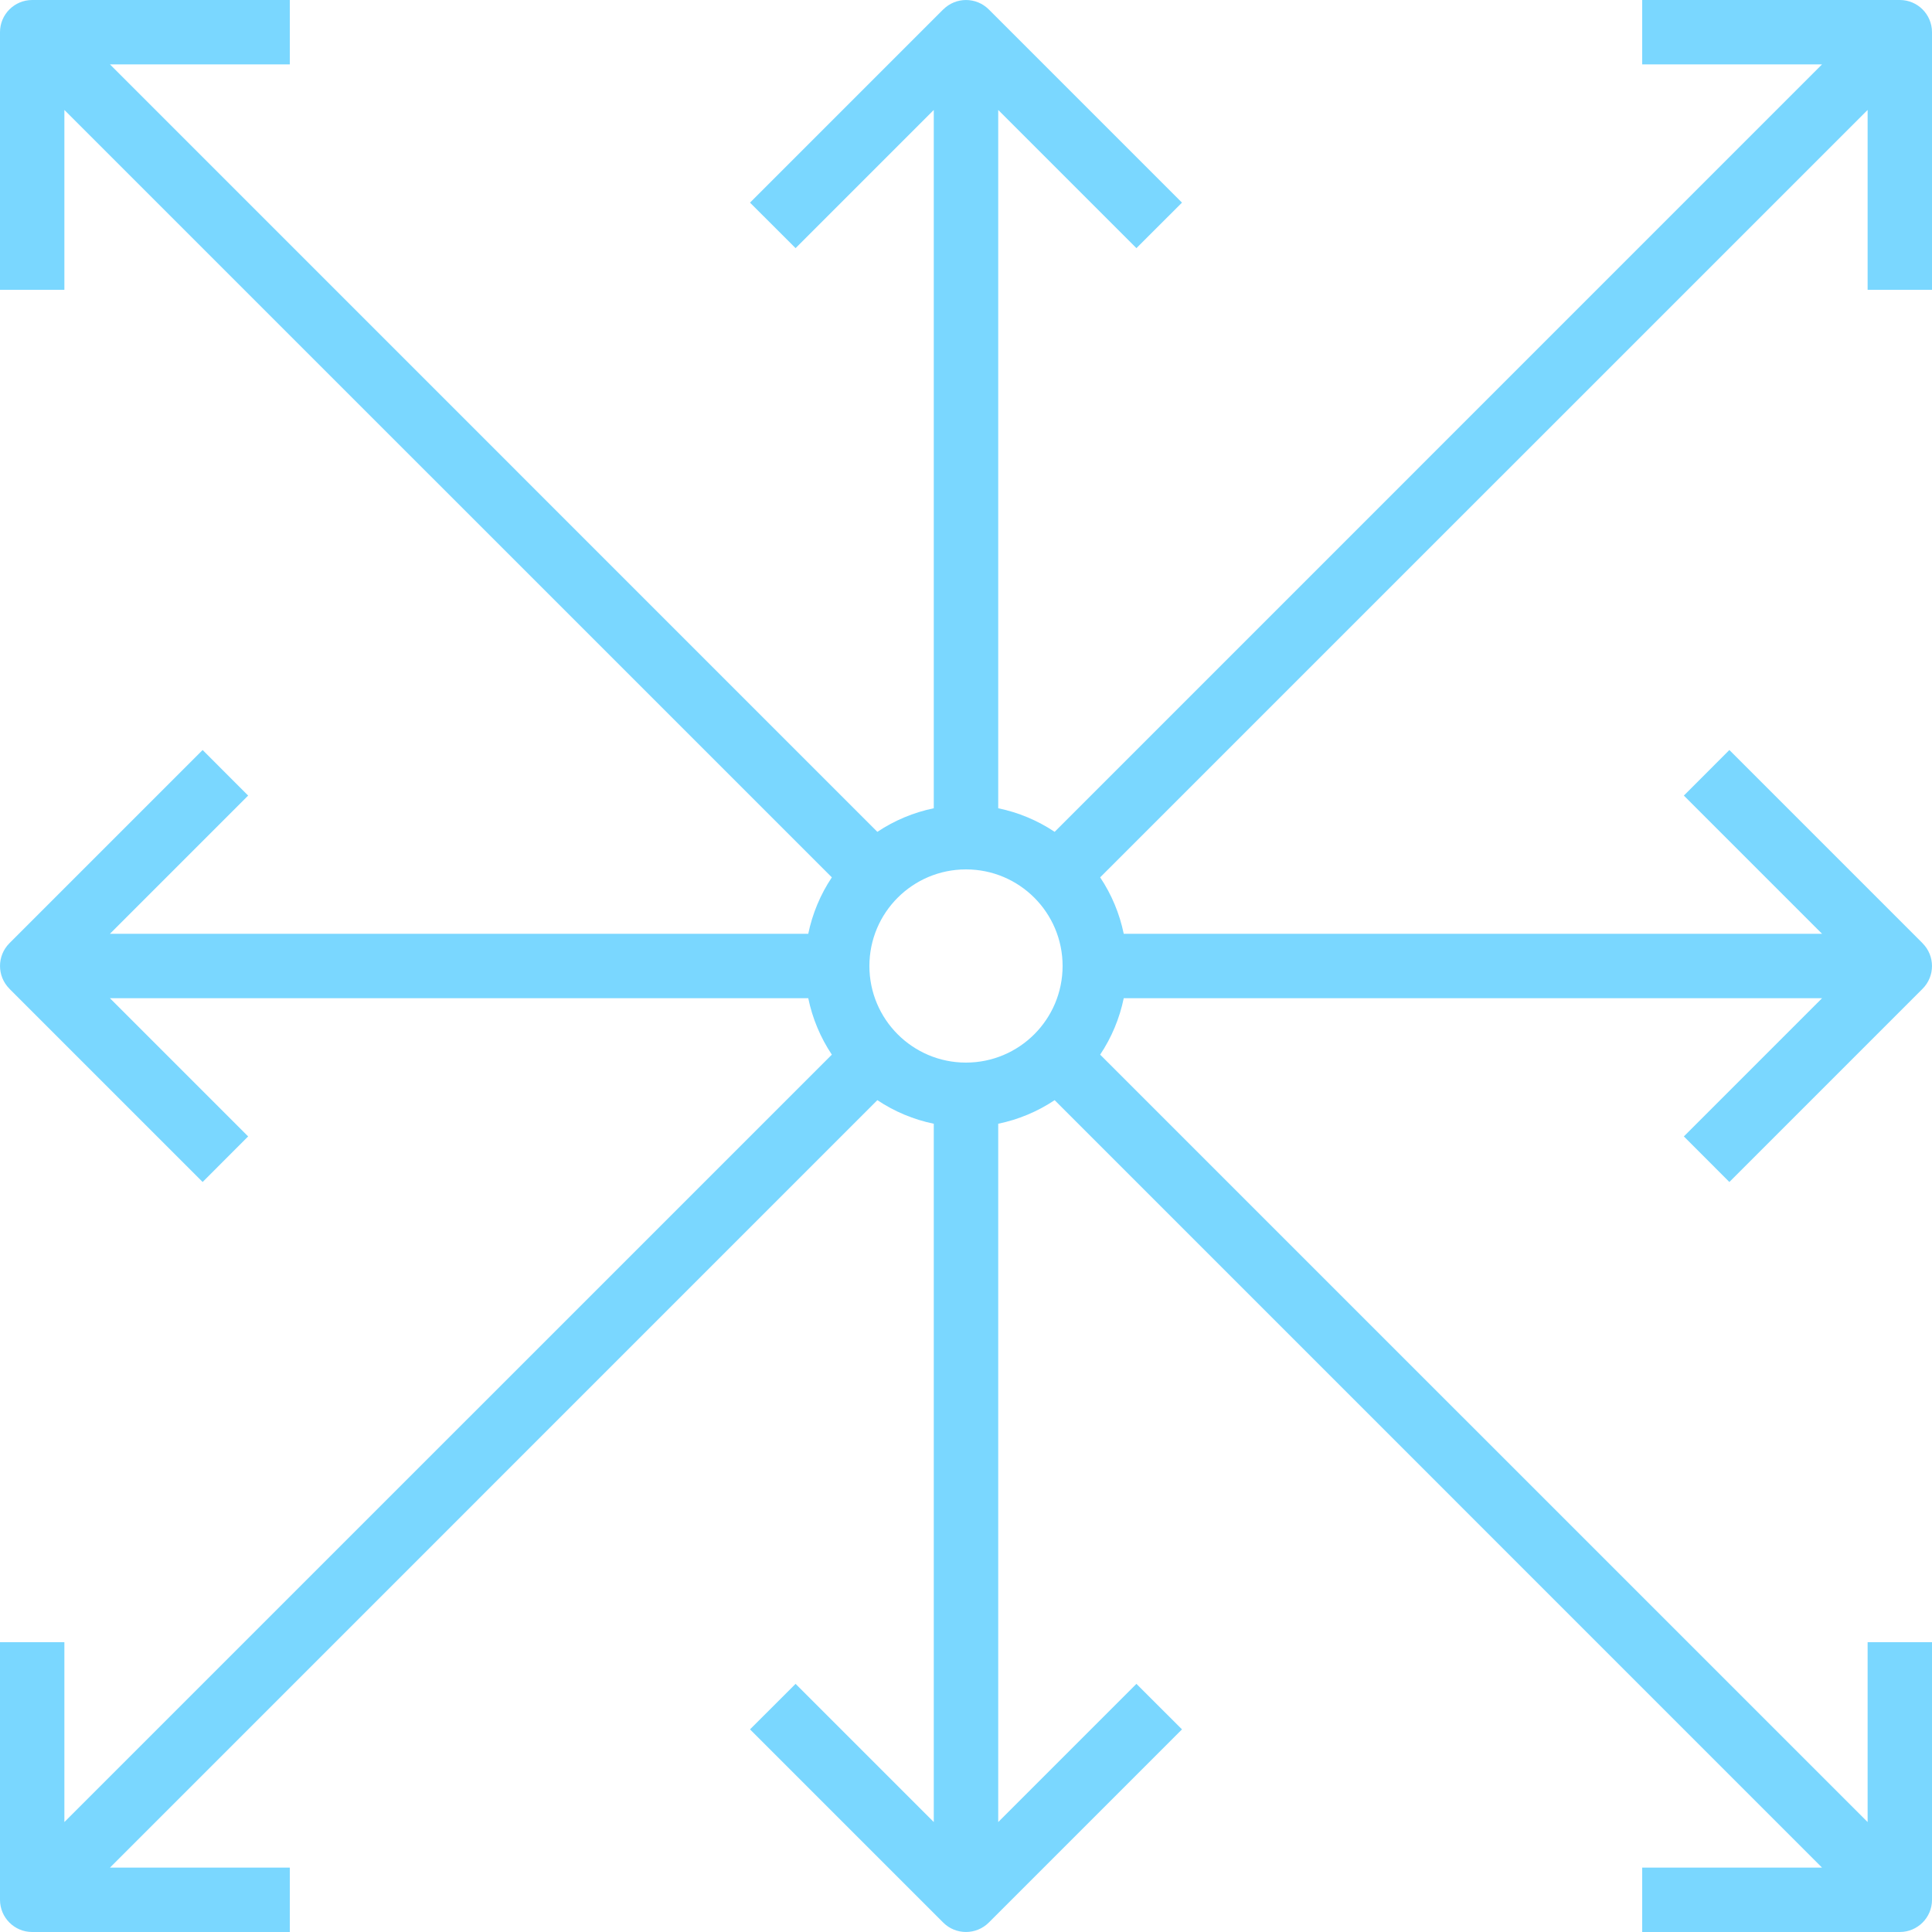
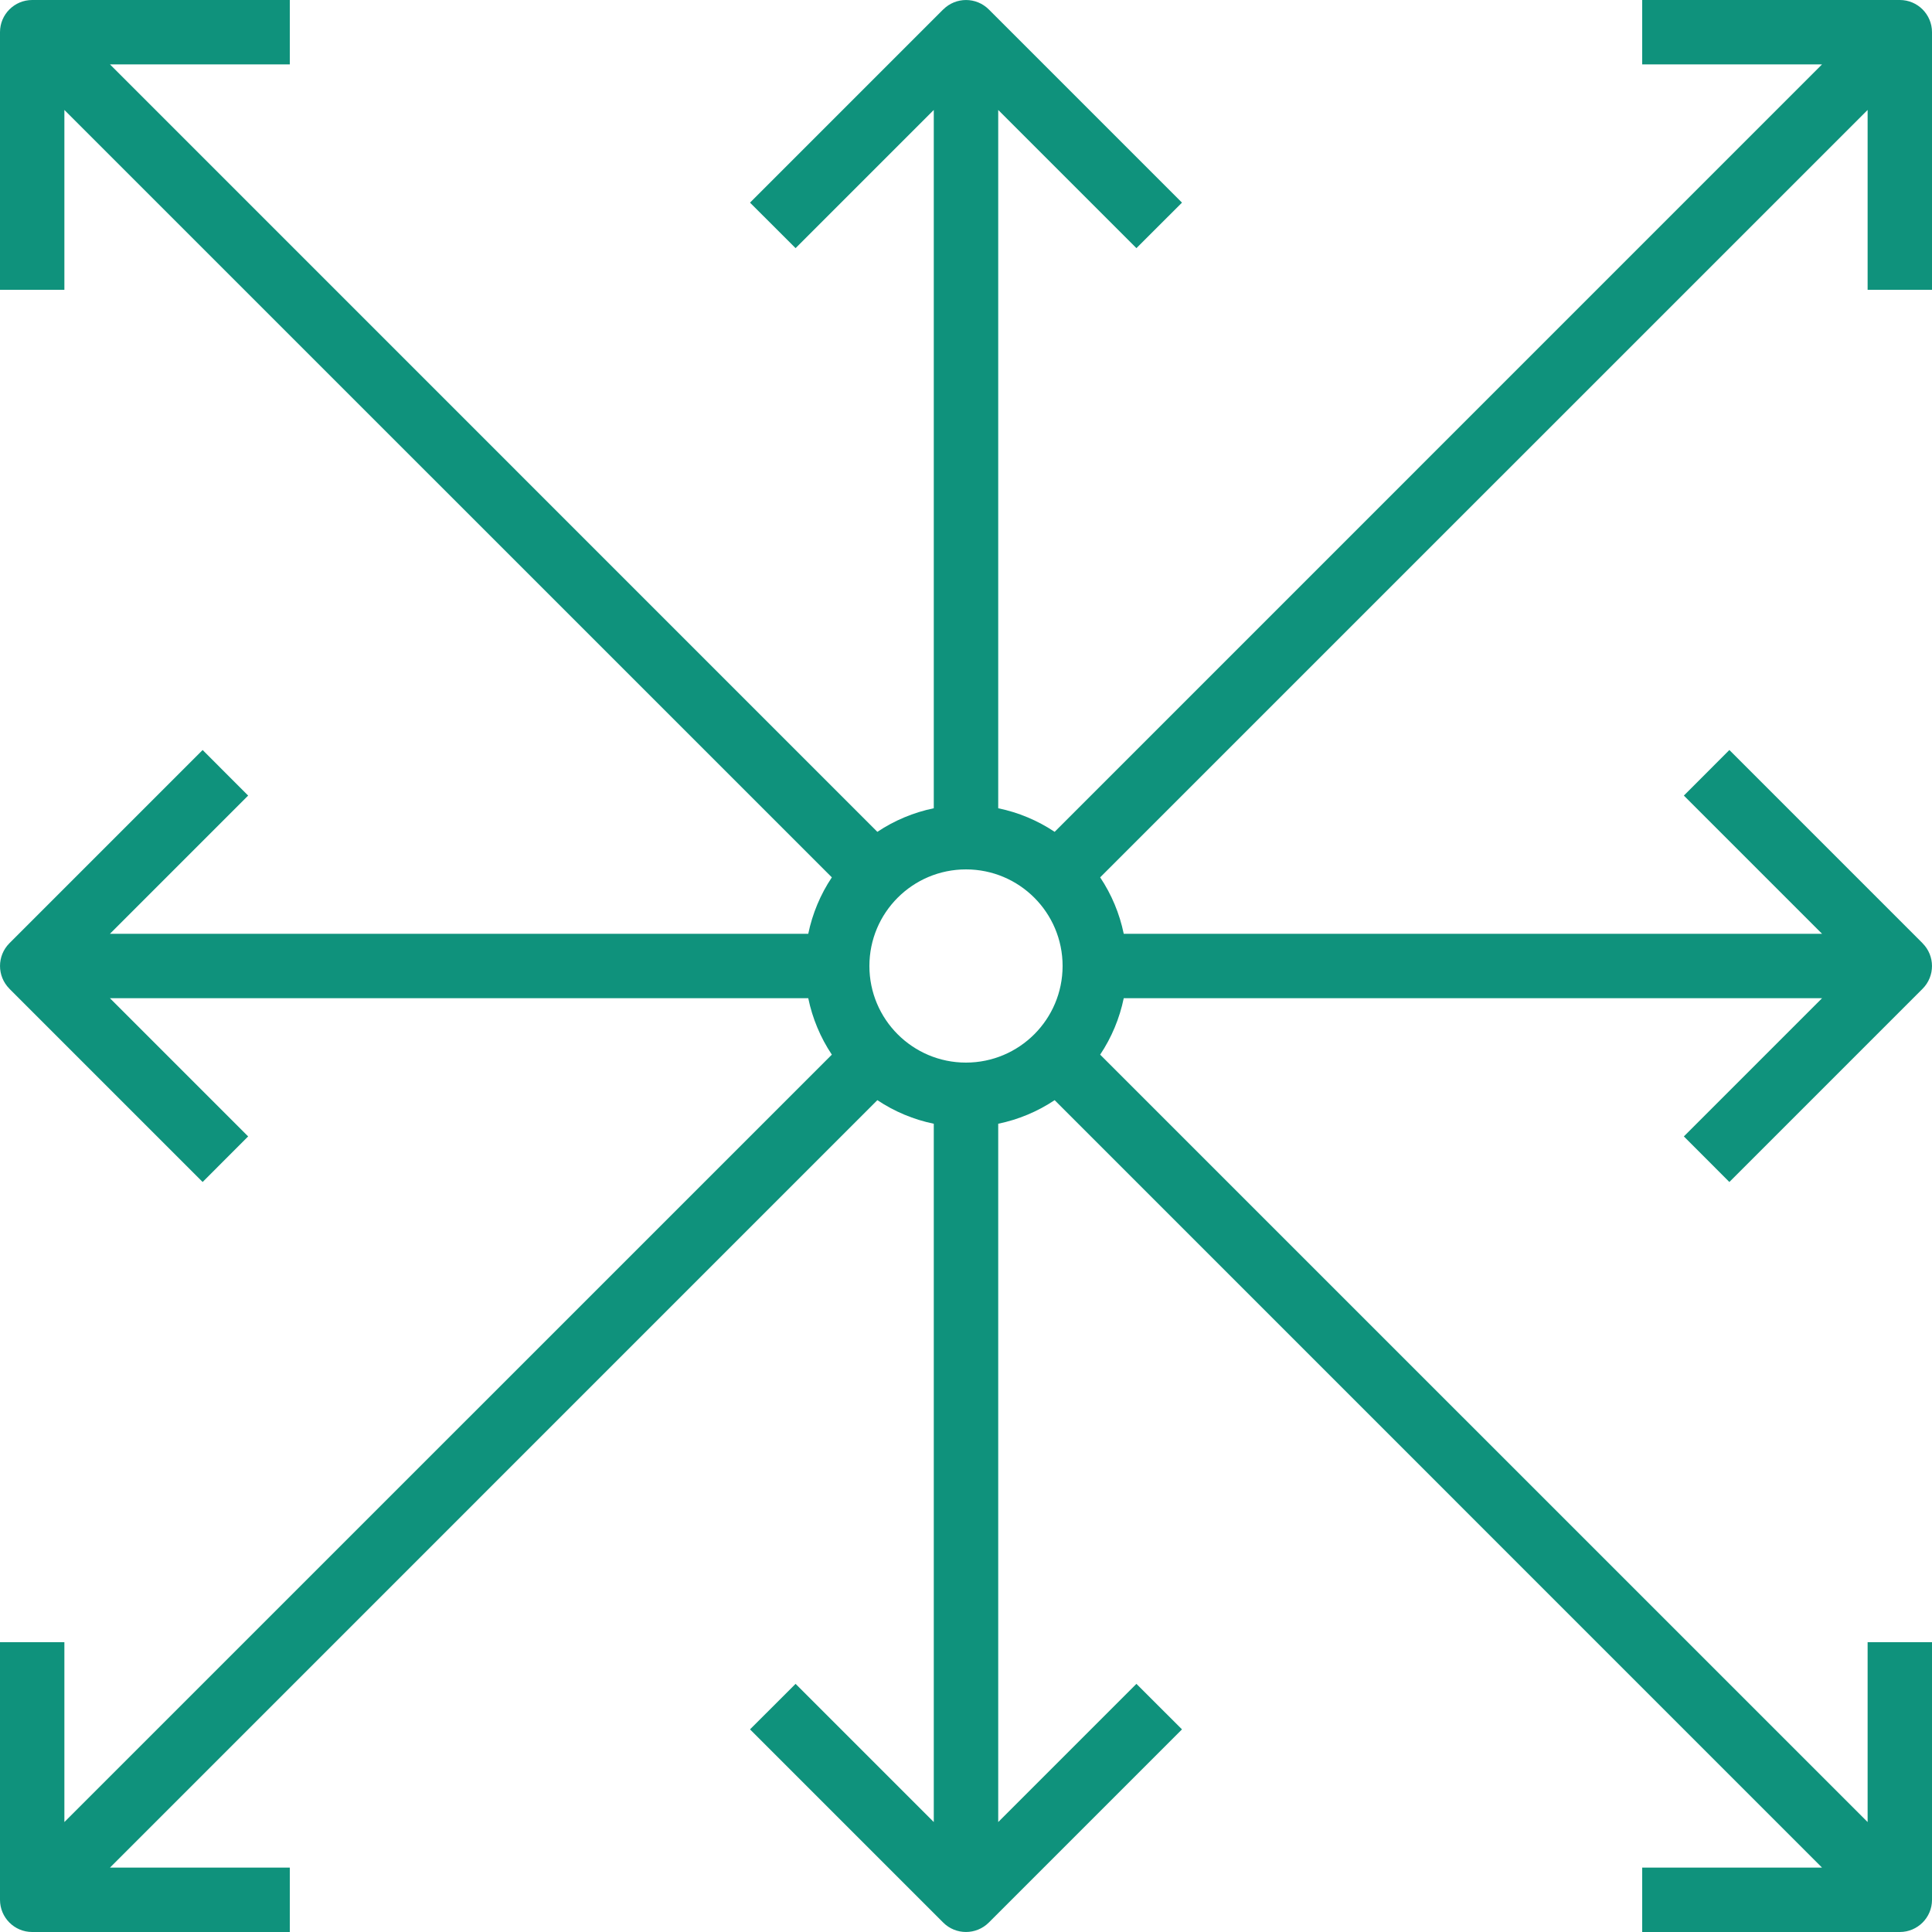
<svg xmlns="http://www.w3.org/2000/svg" width="34" height="34" viewBox="0 0 34 34" fill="none">
-   <path d="M34 5.1V0.567C34 0.254 33.747 0 33.434 1.33531e-07C33.434 1.33531e-07 33.434 1.33531e-07 33.433 1.33531e-07H28.9V1.133H32.065L18.56 14.639C18.259 14.438 17.921 14.297 17.567 14.224V1.935L19.999 4.367L20.801 3.566L17.401 0.166C17.18 -0.055 16.821 -0.055 16.6 0.166C16.599 0.166 16.599 0.166 16.599 0.166L13.199 3.566L14.001 4.367L16.433 1.935V14.224C16.079 14.297 15.741 14.438 15.44 14.639L1.935 1.133H5.1V1.33531e-07H0.567C0.254 -0 0 0.253 1.33531e-07 0.566C1.33531e-07 0.566 1.33531e-07 0.566 1.33531e-07 0.567V5.1H1.133V1.935L14.639 15.44C14.438 15.741 14.297 16.079 14.224 16.433H1.935L4.367 14.001L3.566 13.199L0.166 16.599C-0.055 16.82 -0.055 17.179 0.166 17.4C0.166 17.401 0.166 17.401 0.166 17.401L3.566 20.801L4.367 19.999L1.935 17.567H14.224C14.297 17.921 14.438 18.259 14.639 18.56L1.133 32.065V28.9H1.33531e-07V33.433C-0 33.746 0.253 34 0.566 34C0.566 34 0.566 34 0.567 34H5.1V32.867H1.935L15.44 19.361C15.741 19.562 16.079 19.703 16.433 19.776V32.065L14.001 29.633L13.199 30.434L16.599 33.834C16.82 34.055 17.179 34.055 17.401 33.834C17.401 33.834 17.401 33.834 17.401 33.834L20.801 30.434L19.999 29.633L17.567 32.065V19.776C17.921 19.703 18.259 19.562 18.56 19.361L32.065 32.867H28.9V34H33.433C33.746 34 34 33.747 34 33.434C34 33.434 34 33.434 34 33.433V28.9H32.867V32.065L19.361 18.56C19.562 18.259 19.703 17.921 19.776 17.567H32.065L29.633 19.999L30.434 20.801L33.834 17.401C34.055 17.18 34.055 16.821 33.834 16.6C33.834 16.599 33.834 16.599 33.834 16.599L30.434 13.199L29.633 14.001L32.065 16.433H19.776C19.703 16.079 19.562 15.741 19.361 15.44L32.867 1.935V5.1H34ZM17 18.7C16.061 18.7 15.3 17.939 15.3 17C15.3 16.061 16.061 15.3 17 15.3C17.939 15.3 18.7 16.061 18.7 17C18.699 17.939 17.939 18.699 17 18.7Z" fill="#7AD7FF" />
+   <path d="M34 5.1V0.567C34 0.254 33.747 0 33.434 1.33531e-07C33.434 1.33531e-07 33.434 1.33531e-07 33.433 1.33531e-07H28.9V1.133H32.065L18.56 14.639C18.259 14.438 17.921 14.297 17.567 14.224V1.935L19.999 4.367L20.801 3.566L17.401 0.166C17.18 -0.055 16.821 -0.055 16.6 0.166C16.599 0.166 16.599 0.166 16.599 0.166L13.199 3.566L14.001 4.367L16.433 1.935V14.224C16.079 14.297 15.741 14.438 15.44 14.639L1.935 1.133H5.1V1.33531e-07H0.567C0.254 -0 0 0.253 1.33531e-07 0.566C1.33531e-07 0.566 1.33531e-07 0.566 1.33531e-07 0.567V5.1H1.133V1.935L14.639 15.44C14.438 15.741 14.297 16.079 14.224 16.433H1.935L4.367 14.001L3.566 13.199L0.166 16.599C-0.055 16.82 -0.055 17.179 0.166 17.4C0.166 17.401 0.166 17.401 0.166 17.401L3.566 20.801L4.367 19.999L1.935 17.567H14.224C14.297 17.921 14.438 18.259 14.639 18.56L1.133 32.065V28.9H1.33531e-07V33.433C-0 33.746 0.253 34 0.566 34C0.566 34 0.566 34 0.567 34H5.1V32.867H1.935L15.44 19.361C15.741 19.562 16.079 19.703 16.433 19.776V32.065L14.001 29.633L13.199 30.434L16.599 33.834C16.82 34.055 17.179 34.055 17.401 33.834C17.401 33.834 17.401 33.834 17.401 33.834L20.801 30.434L19.999 29.633L17.567 32.065V19.776C17.921 19.703 18.259 19.562 18.56 19.361L32.065 32.867H28.9V34H33.433C33.746 34 34 33.747 34 33.434C34 33.434 34 33.434 34 33.433V28.9H32.867V32.065L19.361 18.56C19.562 18.259 19.703 17.921 19.776 17.567H32.065L29.633 19.999L30.434 20.801L33.834 17.401C34.055 17.18 34.055 16.821 33.834 16.6C33.834 16.599 33.834 16.599 33.834 16.599L30.434 13.199L29.633 14.001L32.065 16.433H19.776C19.703 16.079 19.562 15.741 19.361 15.44L32.867 1.935V5.1H34ZM17 18.7C16.061 18.7 15.3 17.939 15.3 17C15.3 16.061 16.061 15.3 17 15.3C17.939 15.3 18.7 16.061 18.7 17C18.699 17.939 17.939 18.699 17 18.7Z" fill="#0F927C" />
</svg>
